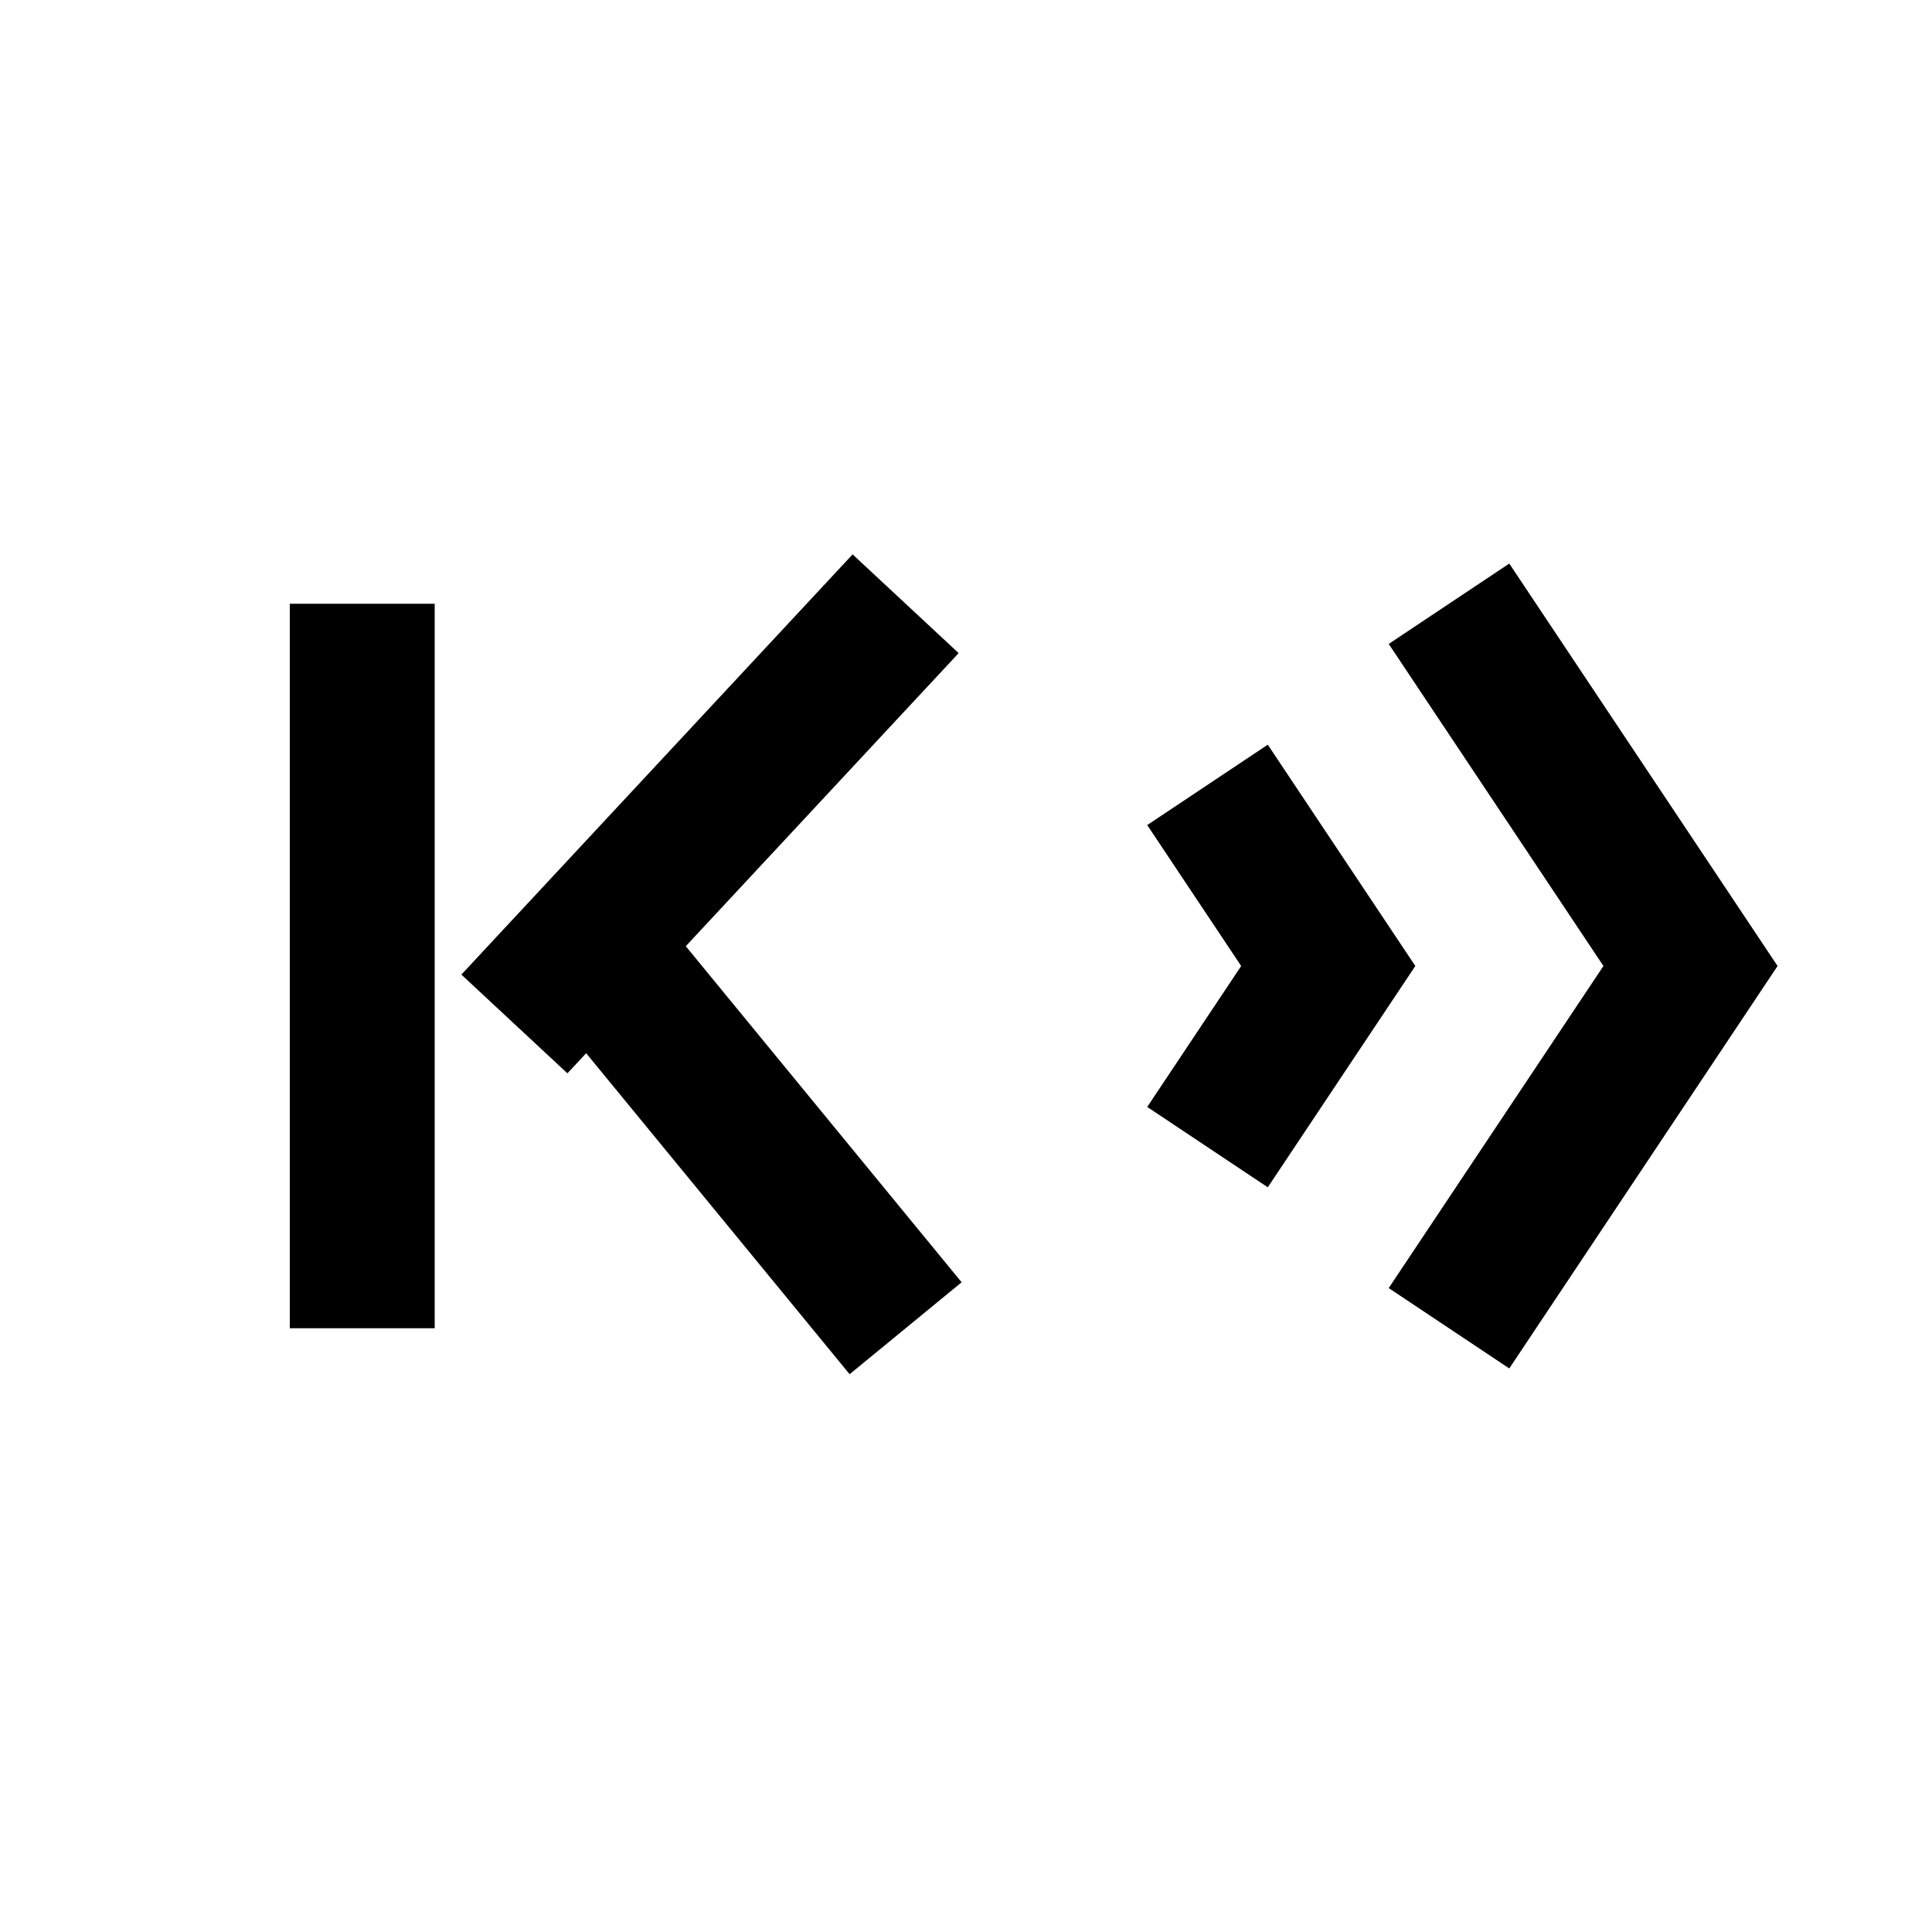
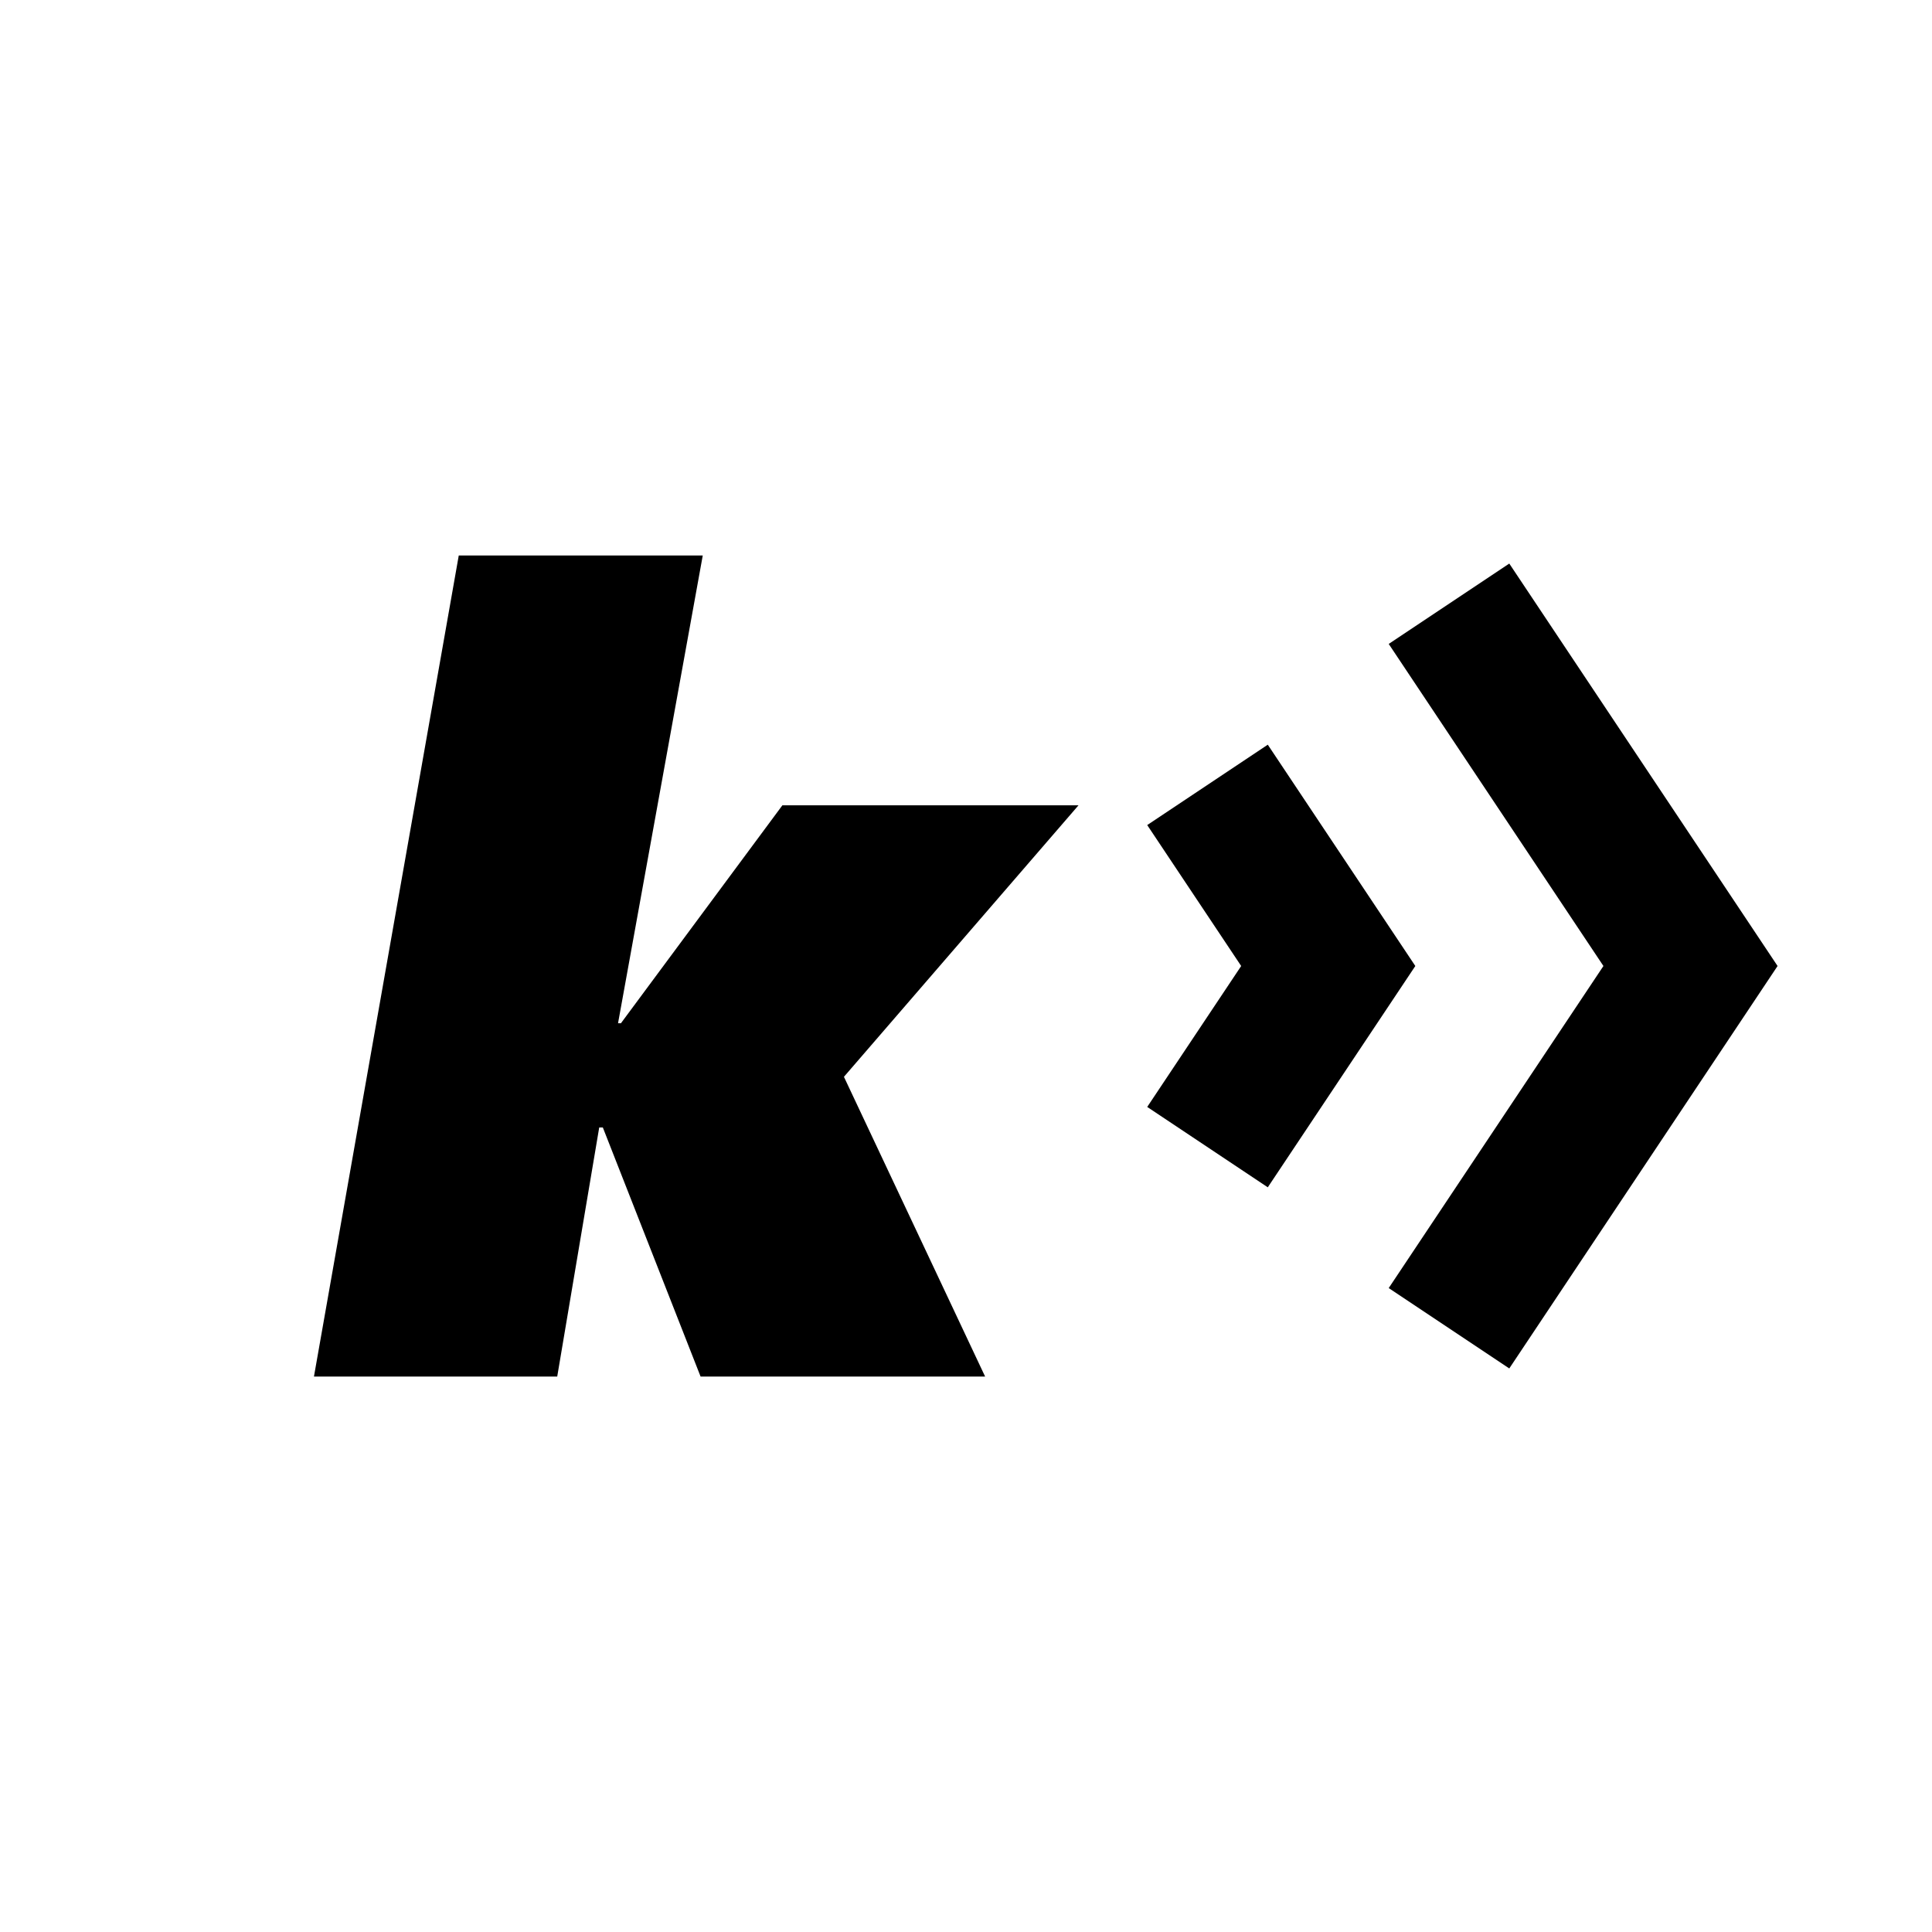
<svg xmlns="http://www.w3.org/2000/svg" width="16" height="16" viewBox="0 0 16 16" fill="none">
  <path d="M12 5L14 8L12 11" stroke="black" stroke-width="1.2" />
  <path d="M10 6.5L11 8L10 9.5" stroke="black" stroke-width="1.2" />
-   <path d="M3 5V11M7.5 5L4.26 8.48M4.89 7.82L7.5 11" stroke="black" stroke-width="1.2" />
+   <g transform="translate(2.654,11.400) scale(0.05996)">
+     <path fill="black" d="M38.5,-34.4 L32.7,-0.0 L-0.9,-0.0 L19.1,-113.4 L52.8,-113.4 L41.1,-48.8 L41.5,-48.8 L63.8,-78.9 L104.7,-78.9 L72.3,-41.4 L91.8,-0.0 L52.5,-0.0 L39.0,-34.4 Z" />
+   </g>
</svg>
